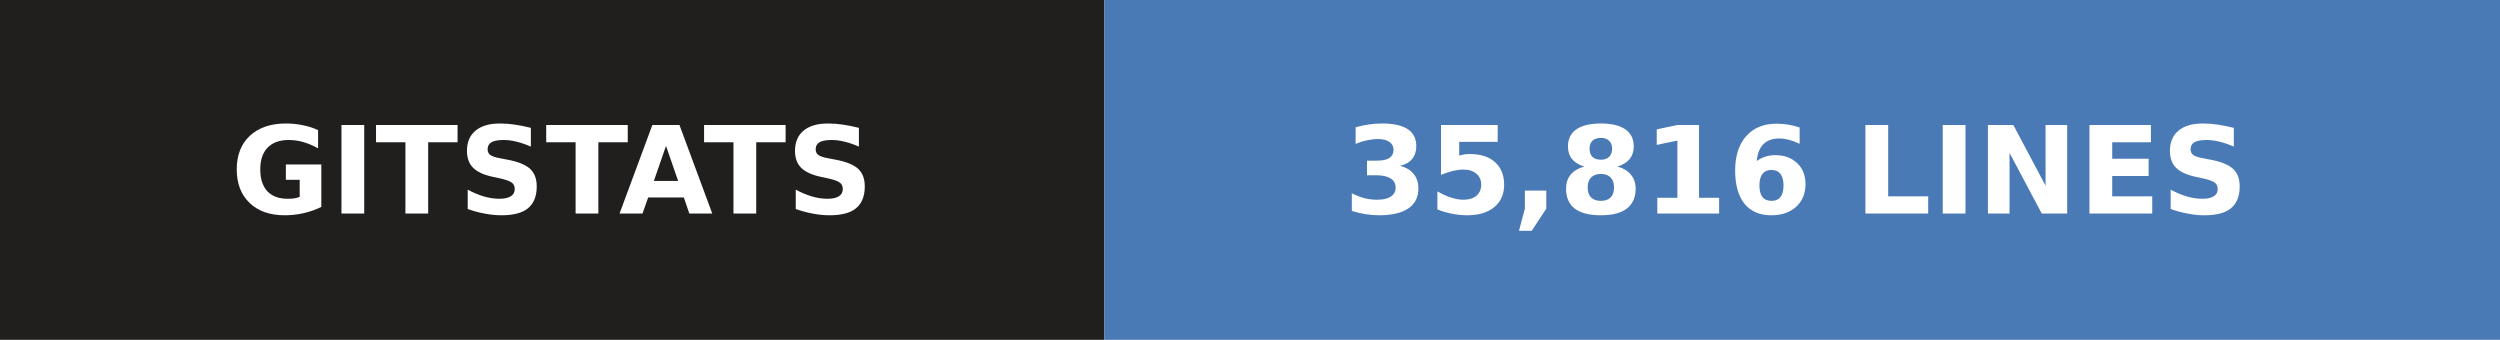
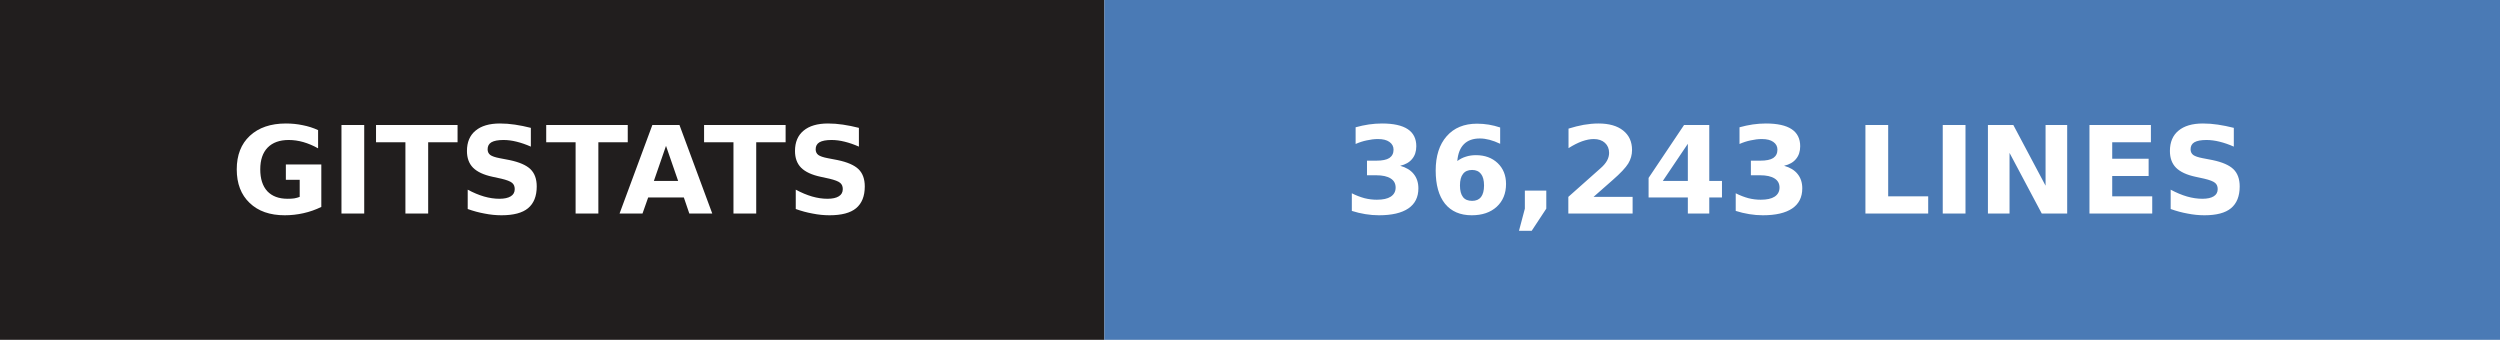
- <svg xmlns="http://www.w3.org/2000/svg" width="206" height="28" role="img" aria-label="gitstats: 35,816 lines">
+ <svg xmlns="http://www.w3.org/2000/svg" width="206" height="28" role="img" aria-label="gitstats: 36,243 lines">
  <g>
    <rect x="0" width="91" height="28" fill="#211e1e" />
    <rect x="91" width="115" height="28" fill="#4a7ab5" />
  </g>
  <g text-anchor="middle" font-family="Verdana,Geneva,DejaVu Sans,sans-serif" font-size="10" font-weight="bold" text-rendering="geometricPrecision">
    <text x="45.5" y="17.6" fill="#fff" textLength="67.0">GITSTATS</text>
-     <text x="148.0" y="17.6" fill="#fff" textLength="90.0">35,816 LINES</text>
+     <text x="148.0" y="17.6" fill="#fff" textLength="90.0">36,243 LINES</text>
  </g>
</svg>
